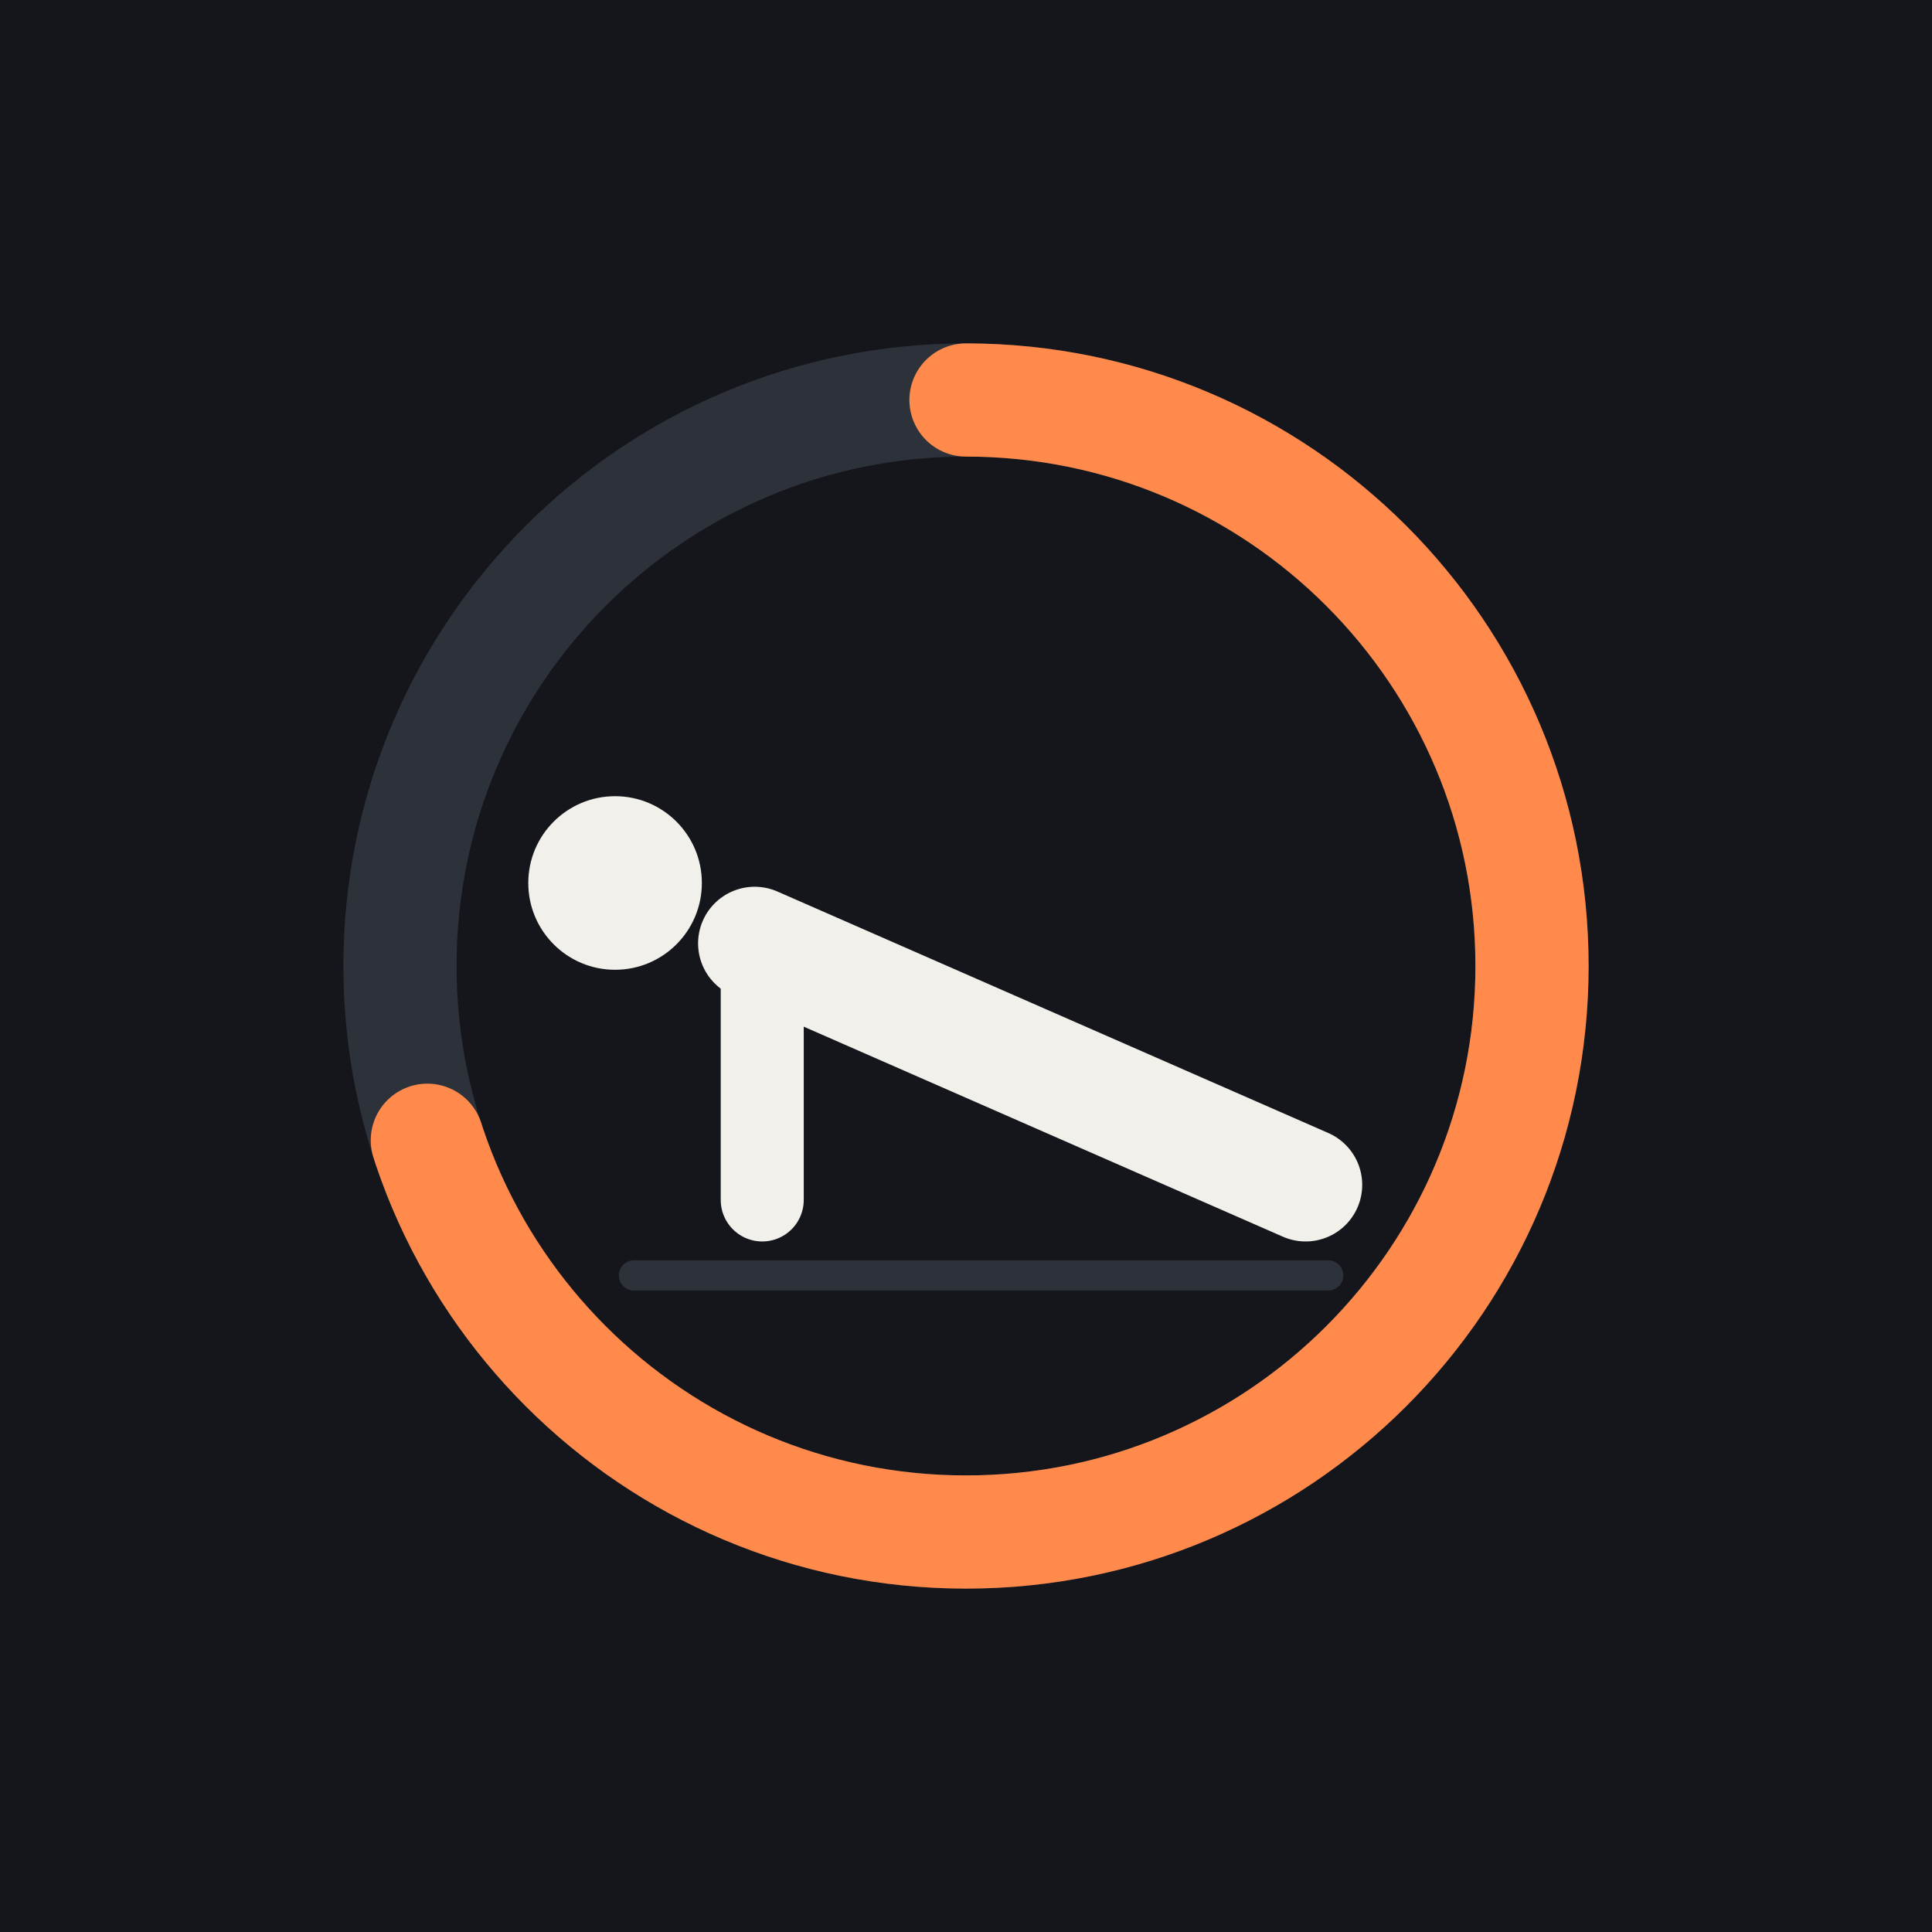
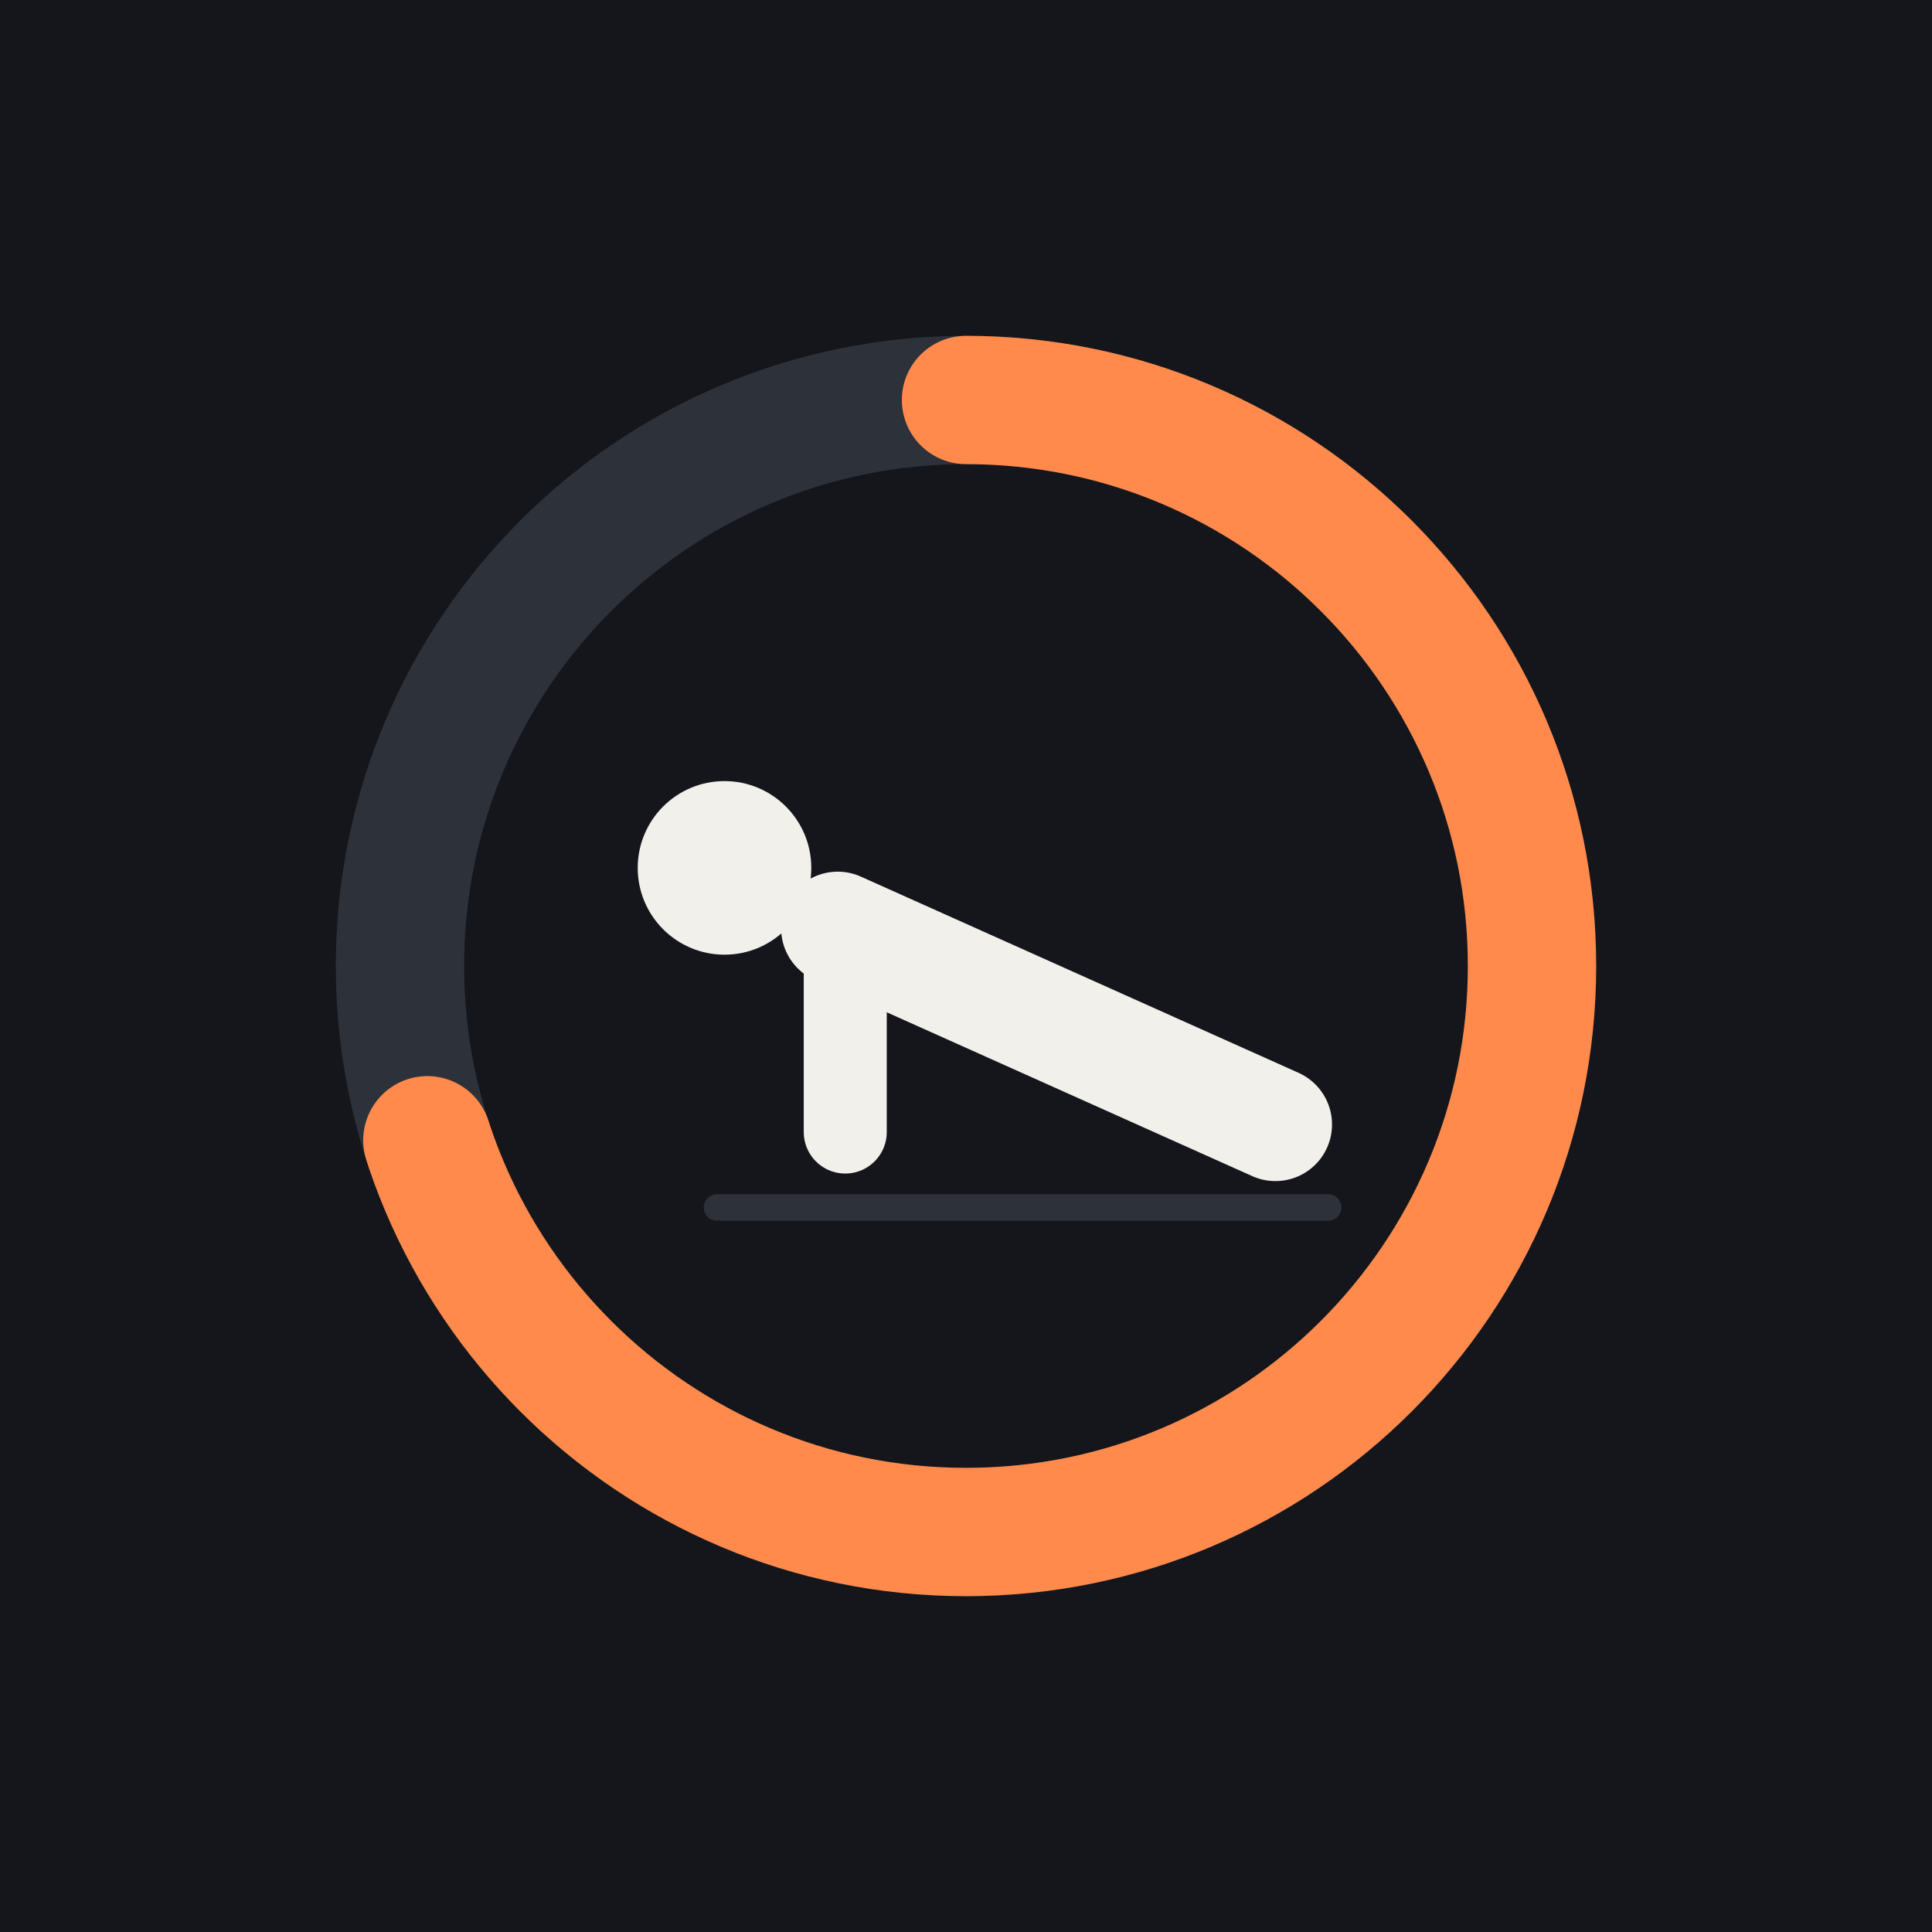
<svg xmlns="http://www.w3.org/2000/svg" viewBox="0 0 512 512">
  <rect width="512" height="512" fill="#14161B" />
-   <circle cx="256" cy="256" r="150" fill="none" stroke="#2D313A" stroke-width="30" />
-   <circle cx="256" cy="256" r="150" fill="none" stroke="#FF8A4C" stroke-width="30" stroke-linecap="round" stroke-dasharray="660 943" transform="rotate(-90 256 256)" />
-   <line x1="168" y1="338" x2="352" y2="338" stroke="#2D313A" stroke-width="8" stroke-linecap="round" />
+   <circle cx="256" cy="256" r="150" fill="none" stroke="#2D313A" stroke-width="34" />
+   <circle cx="256" cy="256" r="150" fill="none" stroke="#FF8A4C" stroke-width="34" stroke-linecap="round" stroke-dasharray="660 943" transform="rotate(-90 256 256)" />
+   <line x1="190" y1="320" x2="352" y2="320" stroke="#2D313A" stroke-width="7" stroke-linecap="round" />
  <g fill="none" stroke="#F2F0EA" stroke-linecap="round" stroke-linejoin="round">
-     <path d="M200 250 L346 314" stroke-width="30" />
-     <path d="M202 256 L202 318" stroke-width="22" />
+     <path d="M222 246 L338 298" stroke-width="30" />
+     <path d="M224 252 V300" stroke-width="22" />
  </g>
-   <circle cx="163" cy="234" r="23" fill="#F2F0EA" />
+   <circle cx="192" cy="230" r="23" fill="#F2F0EA" />
</svg>
